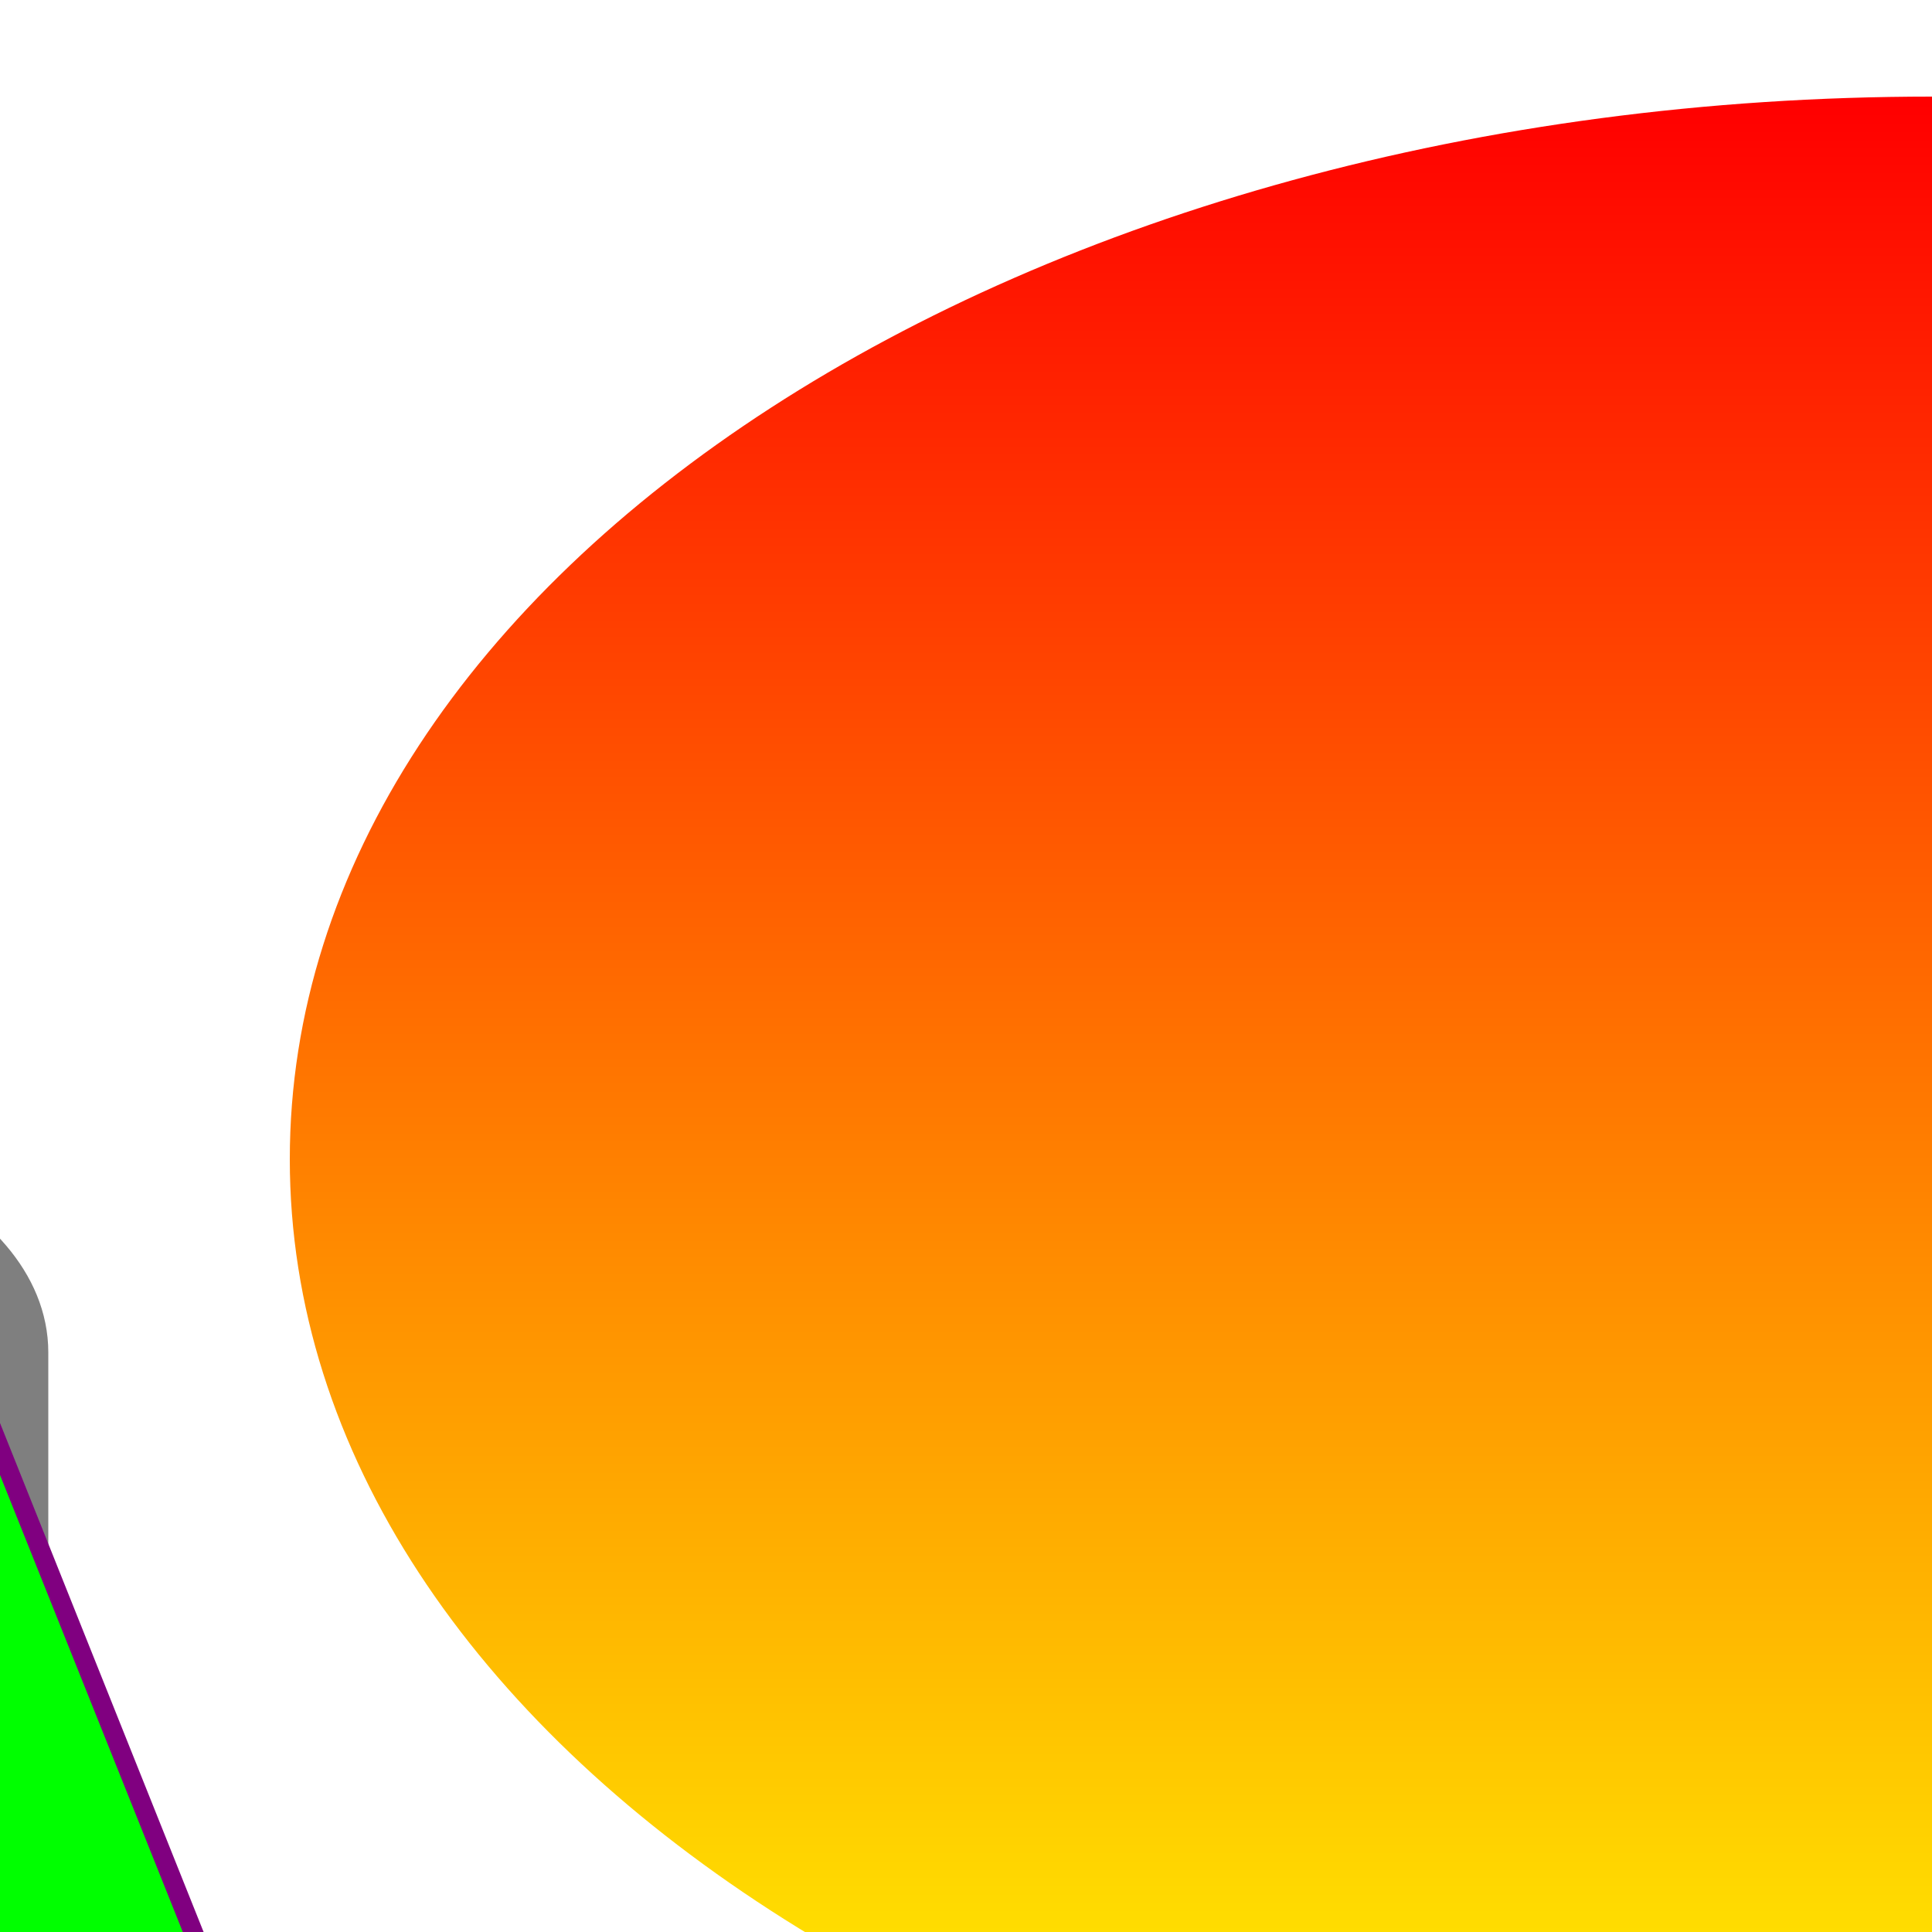
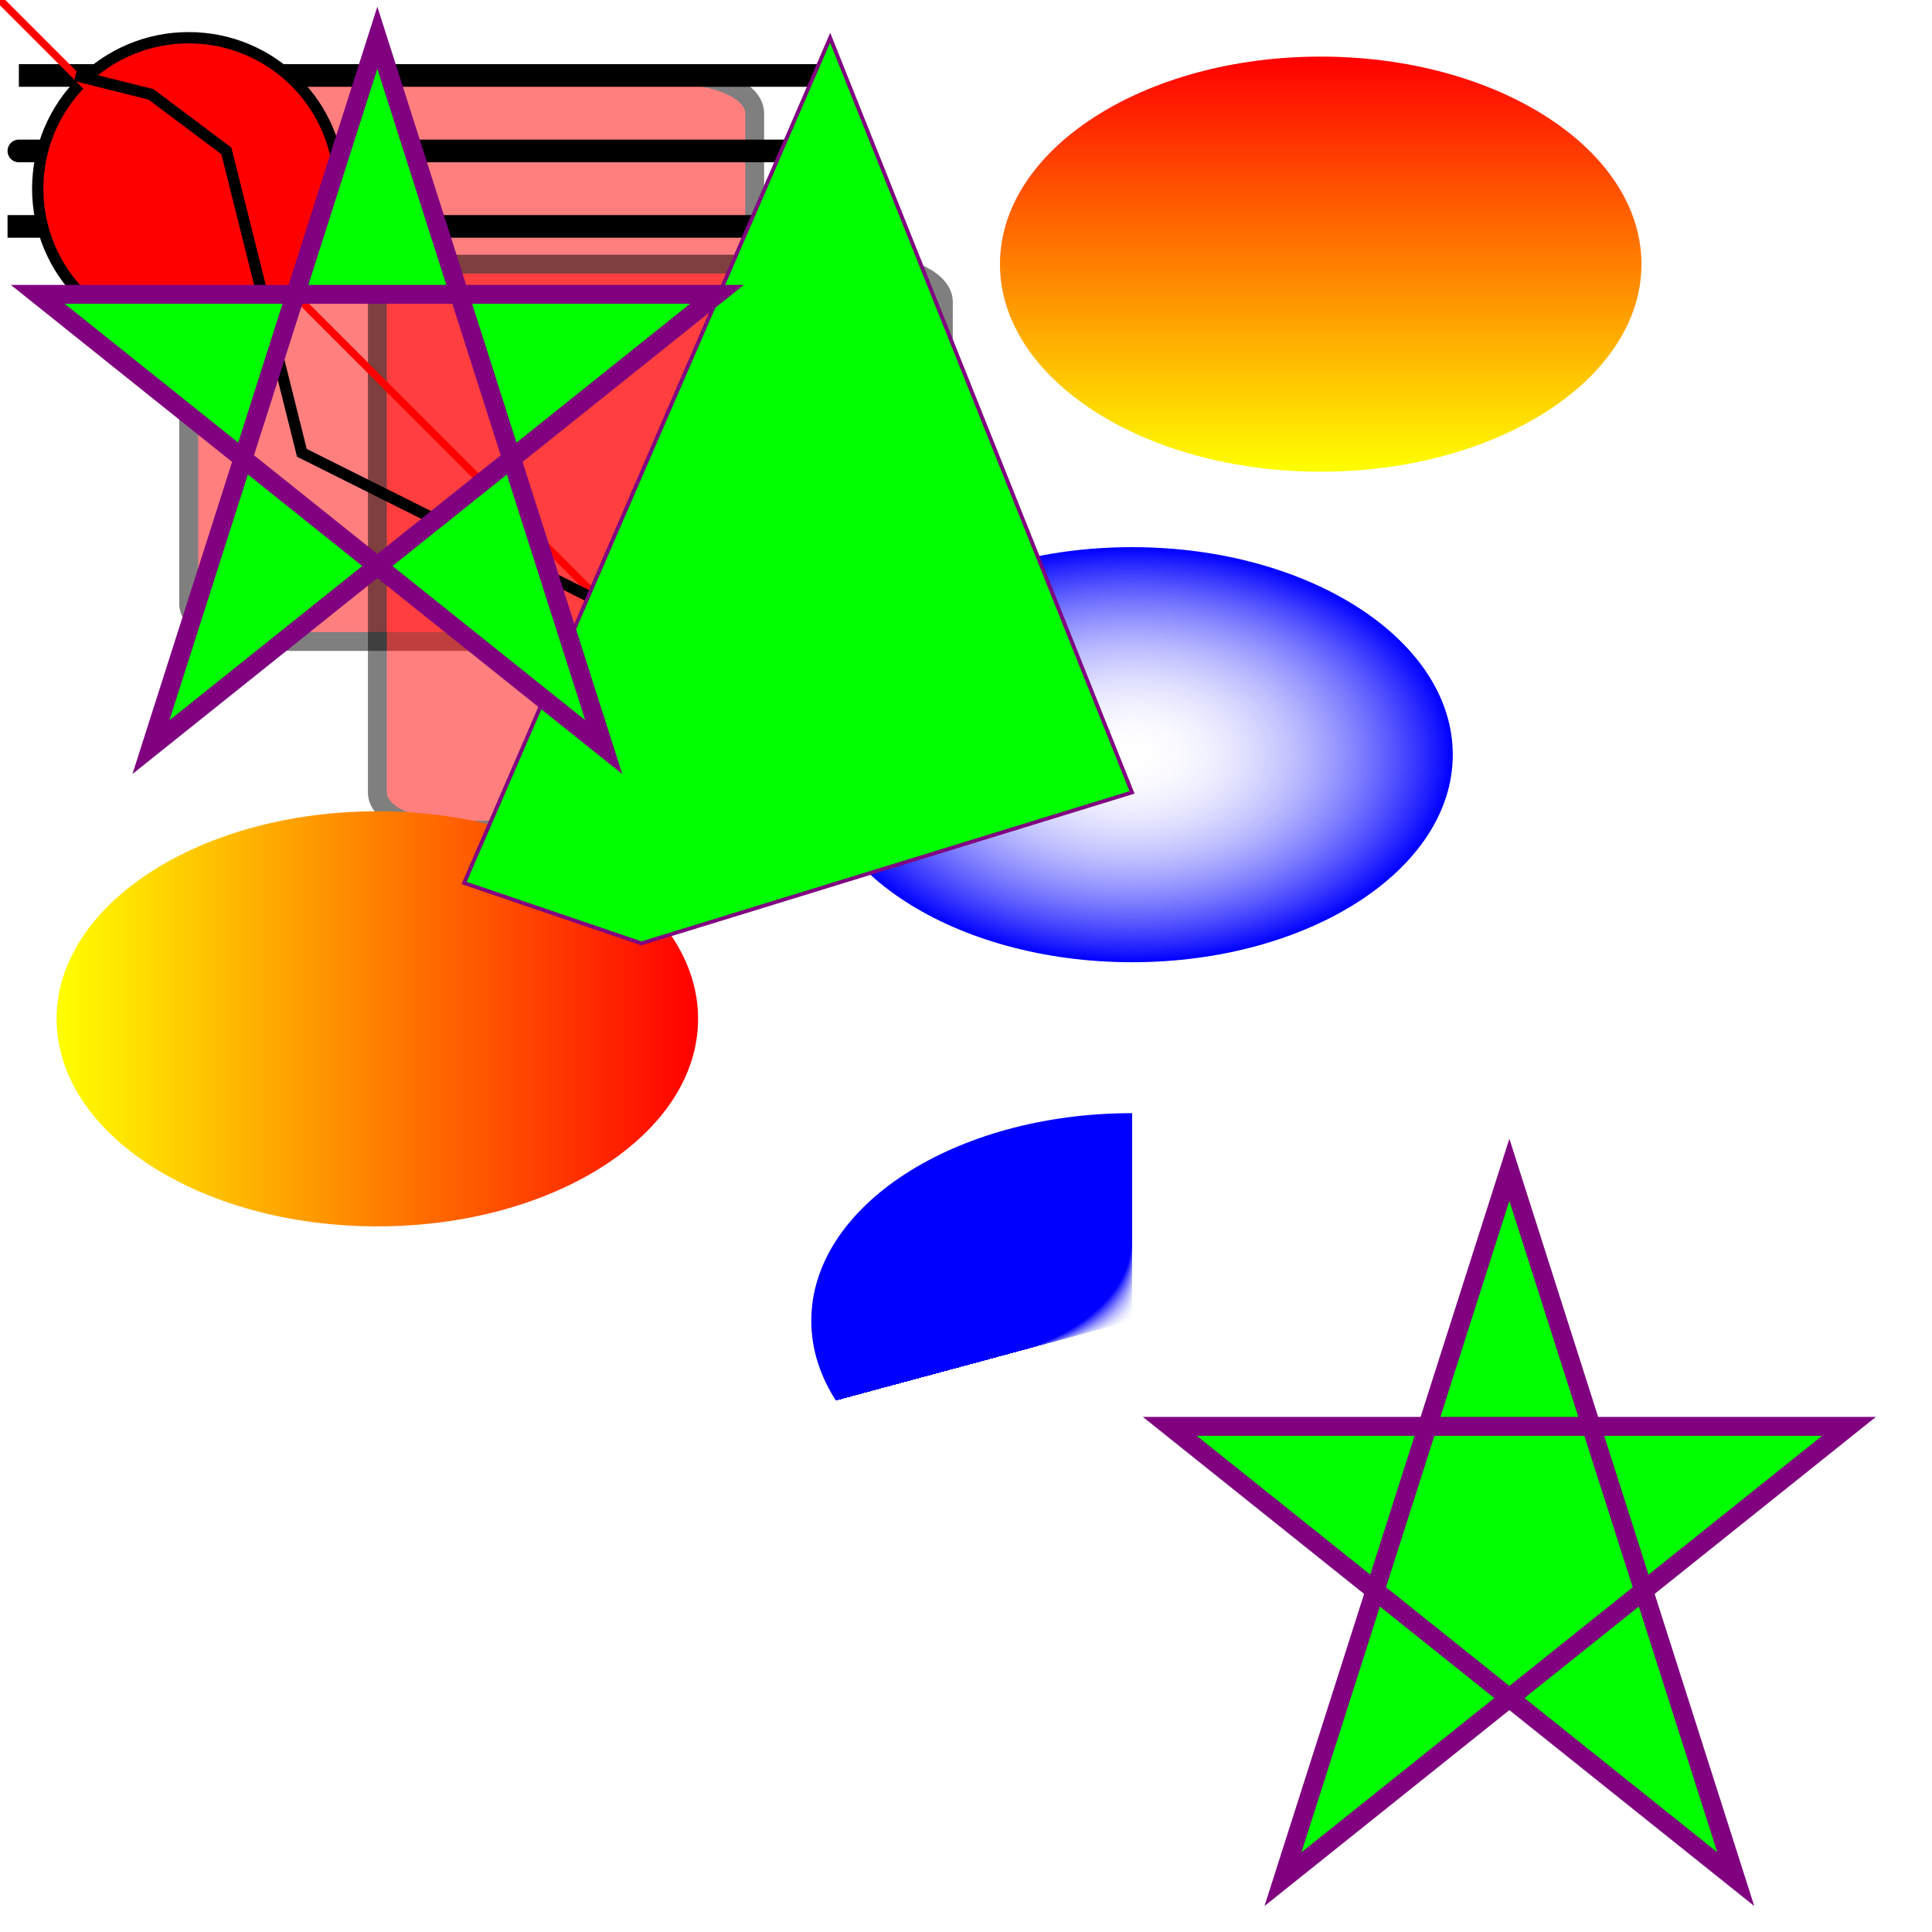
- <svg xmlns="http://www.w3.org/2000/svg" height="512" width="512" viewBox="50 10 300 100" preserveAspectRatio="xMaxYMin slice">
+ <svg xmlns="http://www.w3.org/2000/svg" height="512" width="512" preserveAspectRatio="xMaxYMin slice">
  <rect x="50" y="20" rx="20" ry="10" width="150" height="150" style="fill:red;stroke:black;stroke-width:5;opacity:0.5" />
  <rect x="100" y="70" rx="20" ry="10" width="150" height="150" style="fill:red;stroke:black;stroke-width:5;opacity:0.5" />
  <defs>
    <linearGradient id="grad1" x1="0%" y1="0%" x2="100%" y2="0%">
      <stop offset="0%" style="stop-color:rgb(255,255,0);stop-opacity:1" />
      <stop offset="100%" style="stop-color:rgb(255,0,0);stop-opacity:1" />
    </linearGradient>
  </defs>
  <ellipse cx="100" cy="270" rx="85" ry="55" style="fill:url(#grad1)" />
  <defs>
    <linearGradient id="grad2" x1="0%" y1="0%" x2="0%" y2="100%">
      <stop offset="0%" style="stop-color:rgb(255,0,0);stop-opacity:1" />
      <stop offset="100%" style="stop-color:rgb(255,255,0);stop-opacity:1" />
    </linearGradient>
  </defs>
  <ellipse cx="350" cy="70" rx="85" ry="55" fill="url(#grad2)" />
  <defs>
    <radialGradient id="grad3" cx="50%" cy="50%" r="50%" fx="50%" fy="50%">
      <stop offset="0%" style="stop-color:rgb(255,255,255);stop-opacity:0" />
      <stop offset="100%" style="stop-color:rgb(0,0,255);stop-opacity:1" />
    </radialGradient>
  </defs>
  <ellipse cx="300" cy="200" rx="85" ry="55" fill="url(#grad3)" />
  <defs>
    <radialGradient id="grad4" cx="20%" cy="30%" r="30%" fx="50%" fy="50%">
      <stop offset="0%" style="stop-color:rgb(255,255,255);stop-opacity:0" />
      <stop offset="100%" style="stop-color:rgb(0,0,255);stop-opacity:1" />
    </radialGradient>
  </defs>
  <ellipse cx="300" cy="350" rx="85" ry="55" fill="url(#grad4)" />
  <g fill="none" stroke="black" stroke-width="6">
    <path stroke-linecap="butt" d="M5 20 l215 0" />
    <path stroke-linecap="round" d="M5 40 l215 0" />
    <path stroke-linecap="square" d="M5 60 l215 0" />
  </g>
  <circle cx="50" cy="50" r="40" stroke="black" stroke-width="3" fill="red" />
  <line x1="0" y1="0" x2="200" y2="200" style="stroke:rgb(255,0,0);stroke-width:2" />
  <polyline points="20,20 40,25 60,40 80,120 120,140 200,180" style="fill:none;stroke:black;stroke-width:3" />
  <polygon points="220,10 300,210 170,250 123,234" style="fill:lime;stroke:purple;stroke-width:1" />
  <polygon transform="translate(300,300)" points="100,10 40,198 190,78 10,78 160,198" style="fill:lime;stroke:purple;stroke-width:5;fill-rule:nonzero;" />
  <polygon points="100,10 40,198 190,78 10,78 160,198" style="fill:lime;stroke:purple;stroke-width:5;fill-rule:evenodd;" />
</svg>
